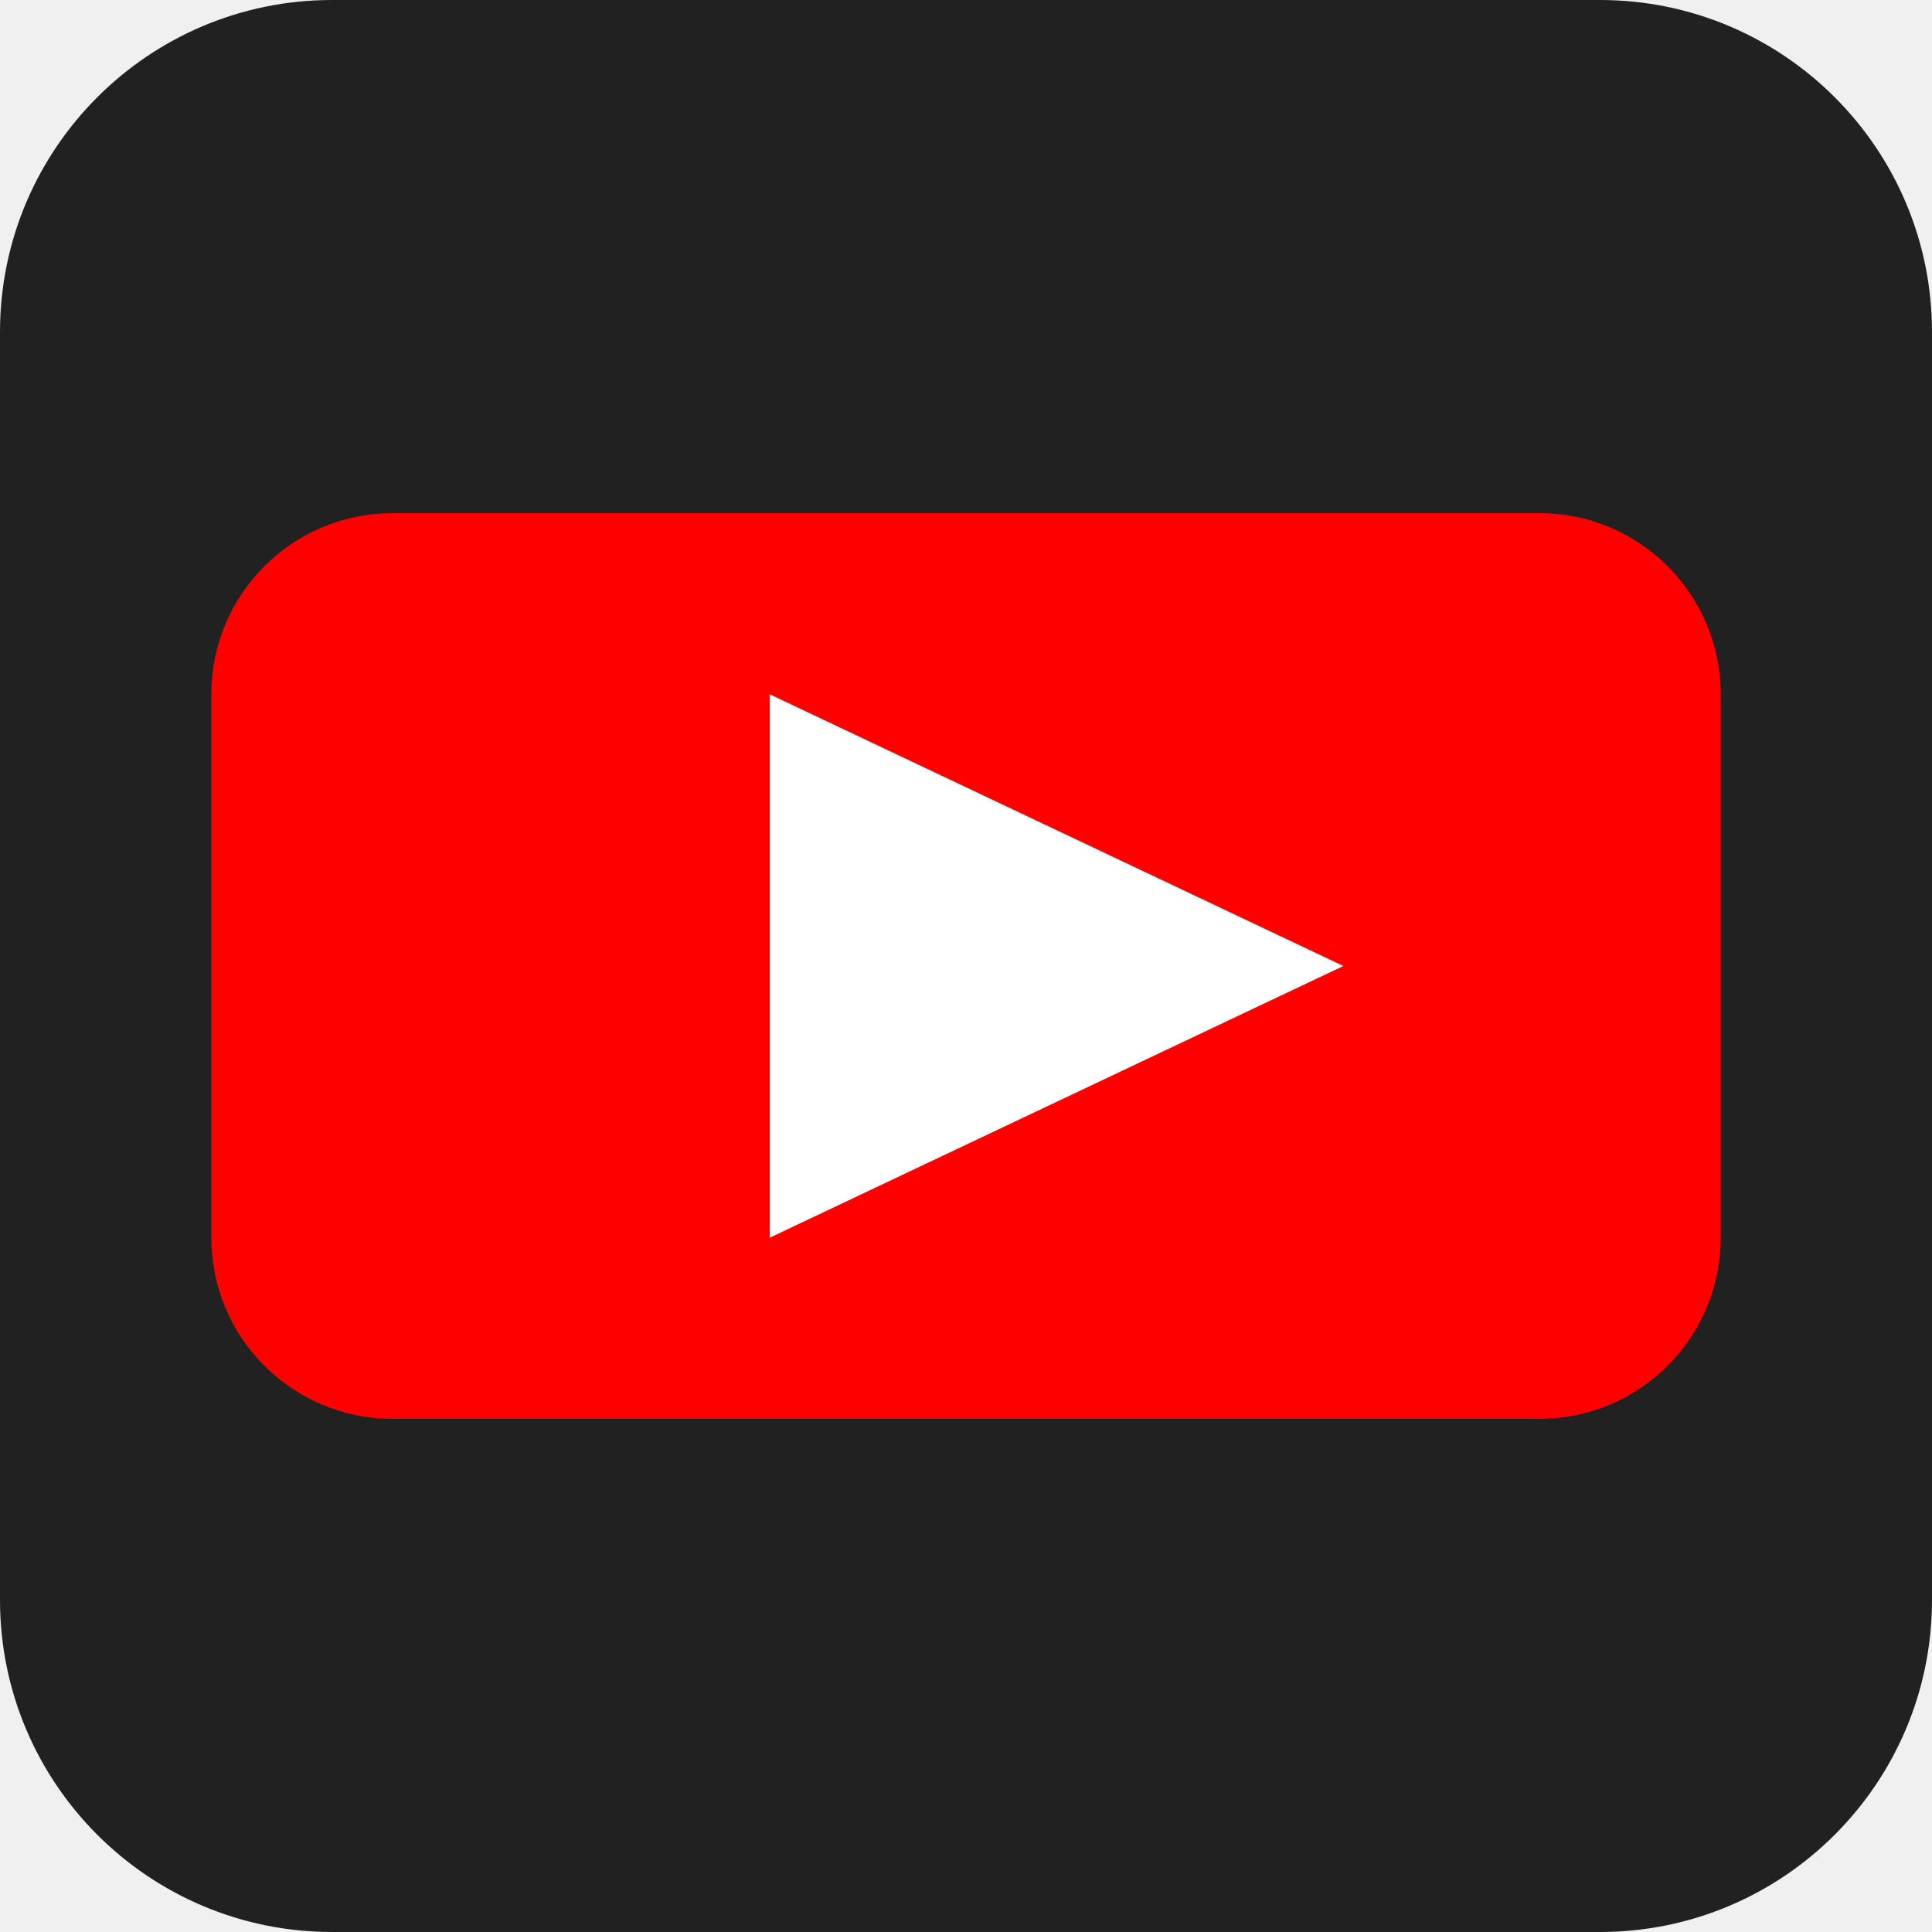
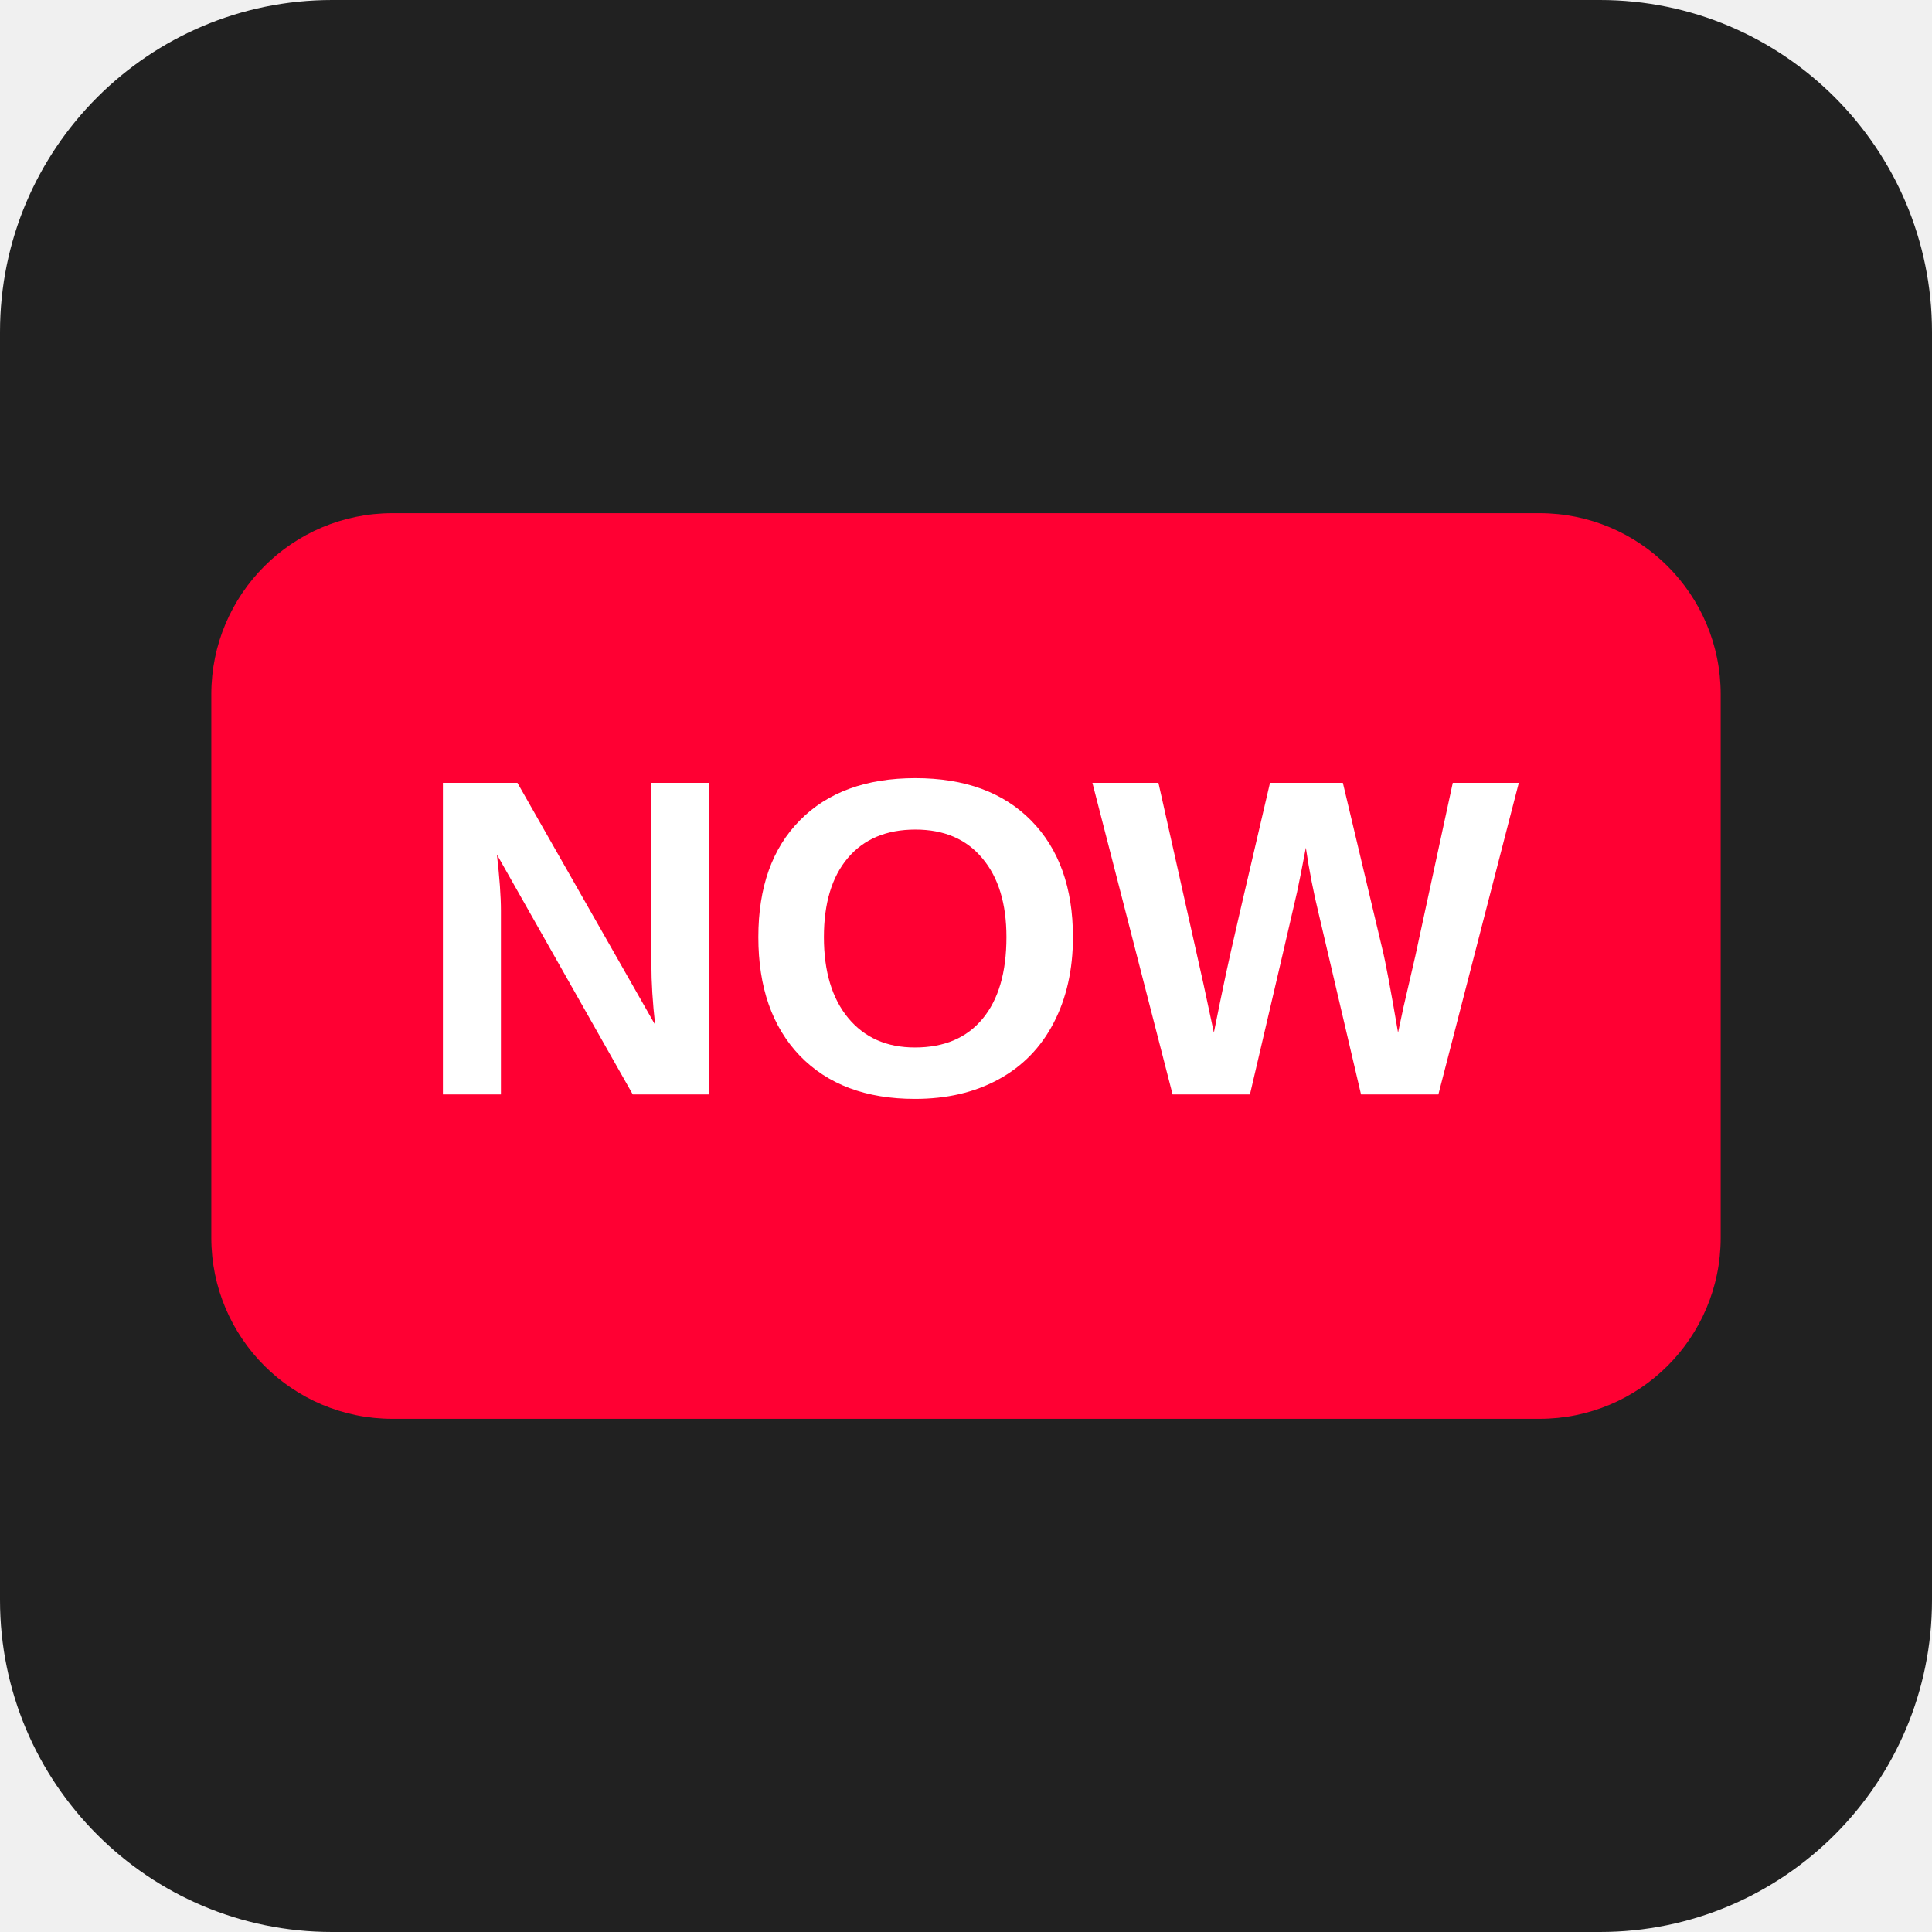
<svg xmlns="http://www.w3.org/2000/svg" width="128" height="128" viewBox="0 0 128 128">
  <rect width="128" height="128" rx="22" fill="#212121" />
-   <rect x="14" y="34" width="100" height="60" rx="12" fill="#FF0000" />
-   <polygon points="51,46 51,82 89,64" fill="white" />
+   <rect x="14" y="34" width="100" height="60" rx="12" fill="#FF0033" />
+   <text x="64" y="64" font-family="Arial Black, Arial, sans-serif" font-size="30" font-weight="900" fill="white" text-anchor="middle" dominant-baseline="middle">NOW</text>
</svg>
